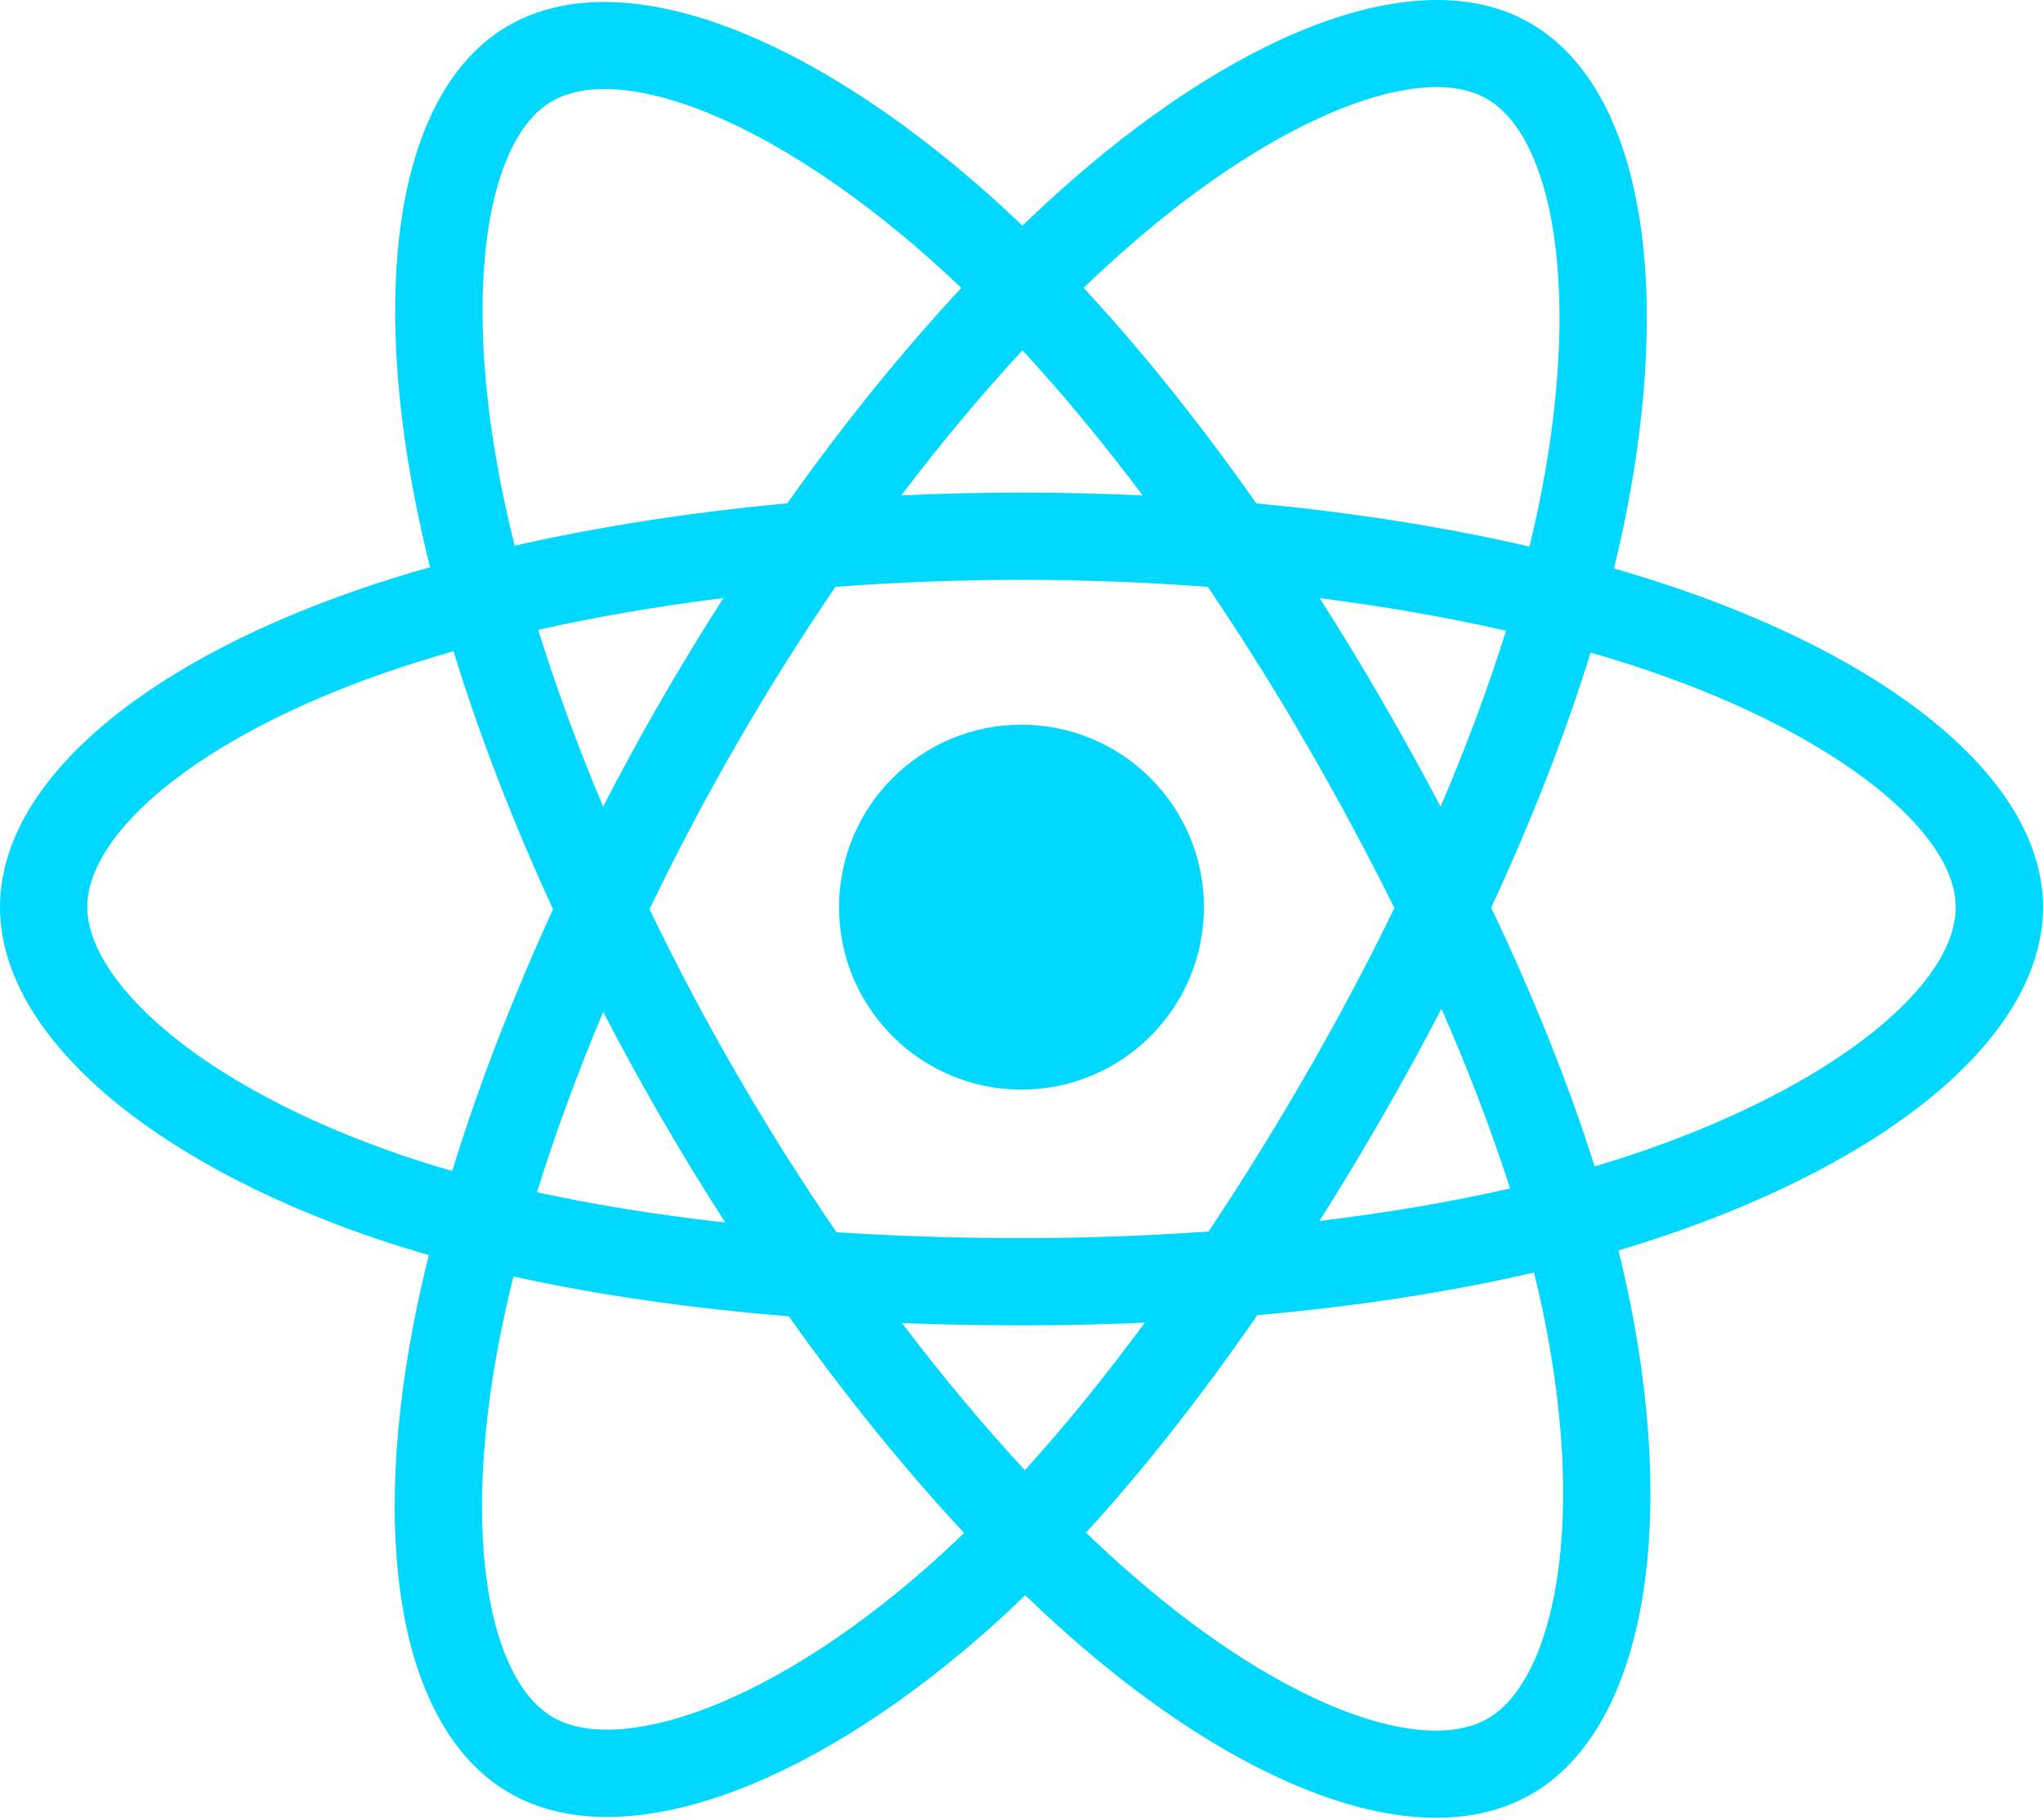
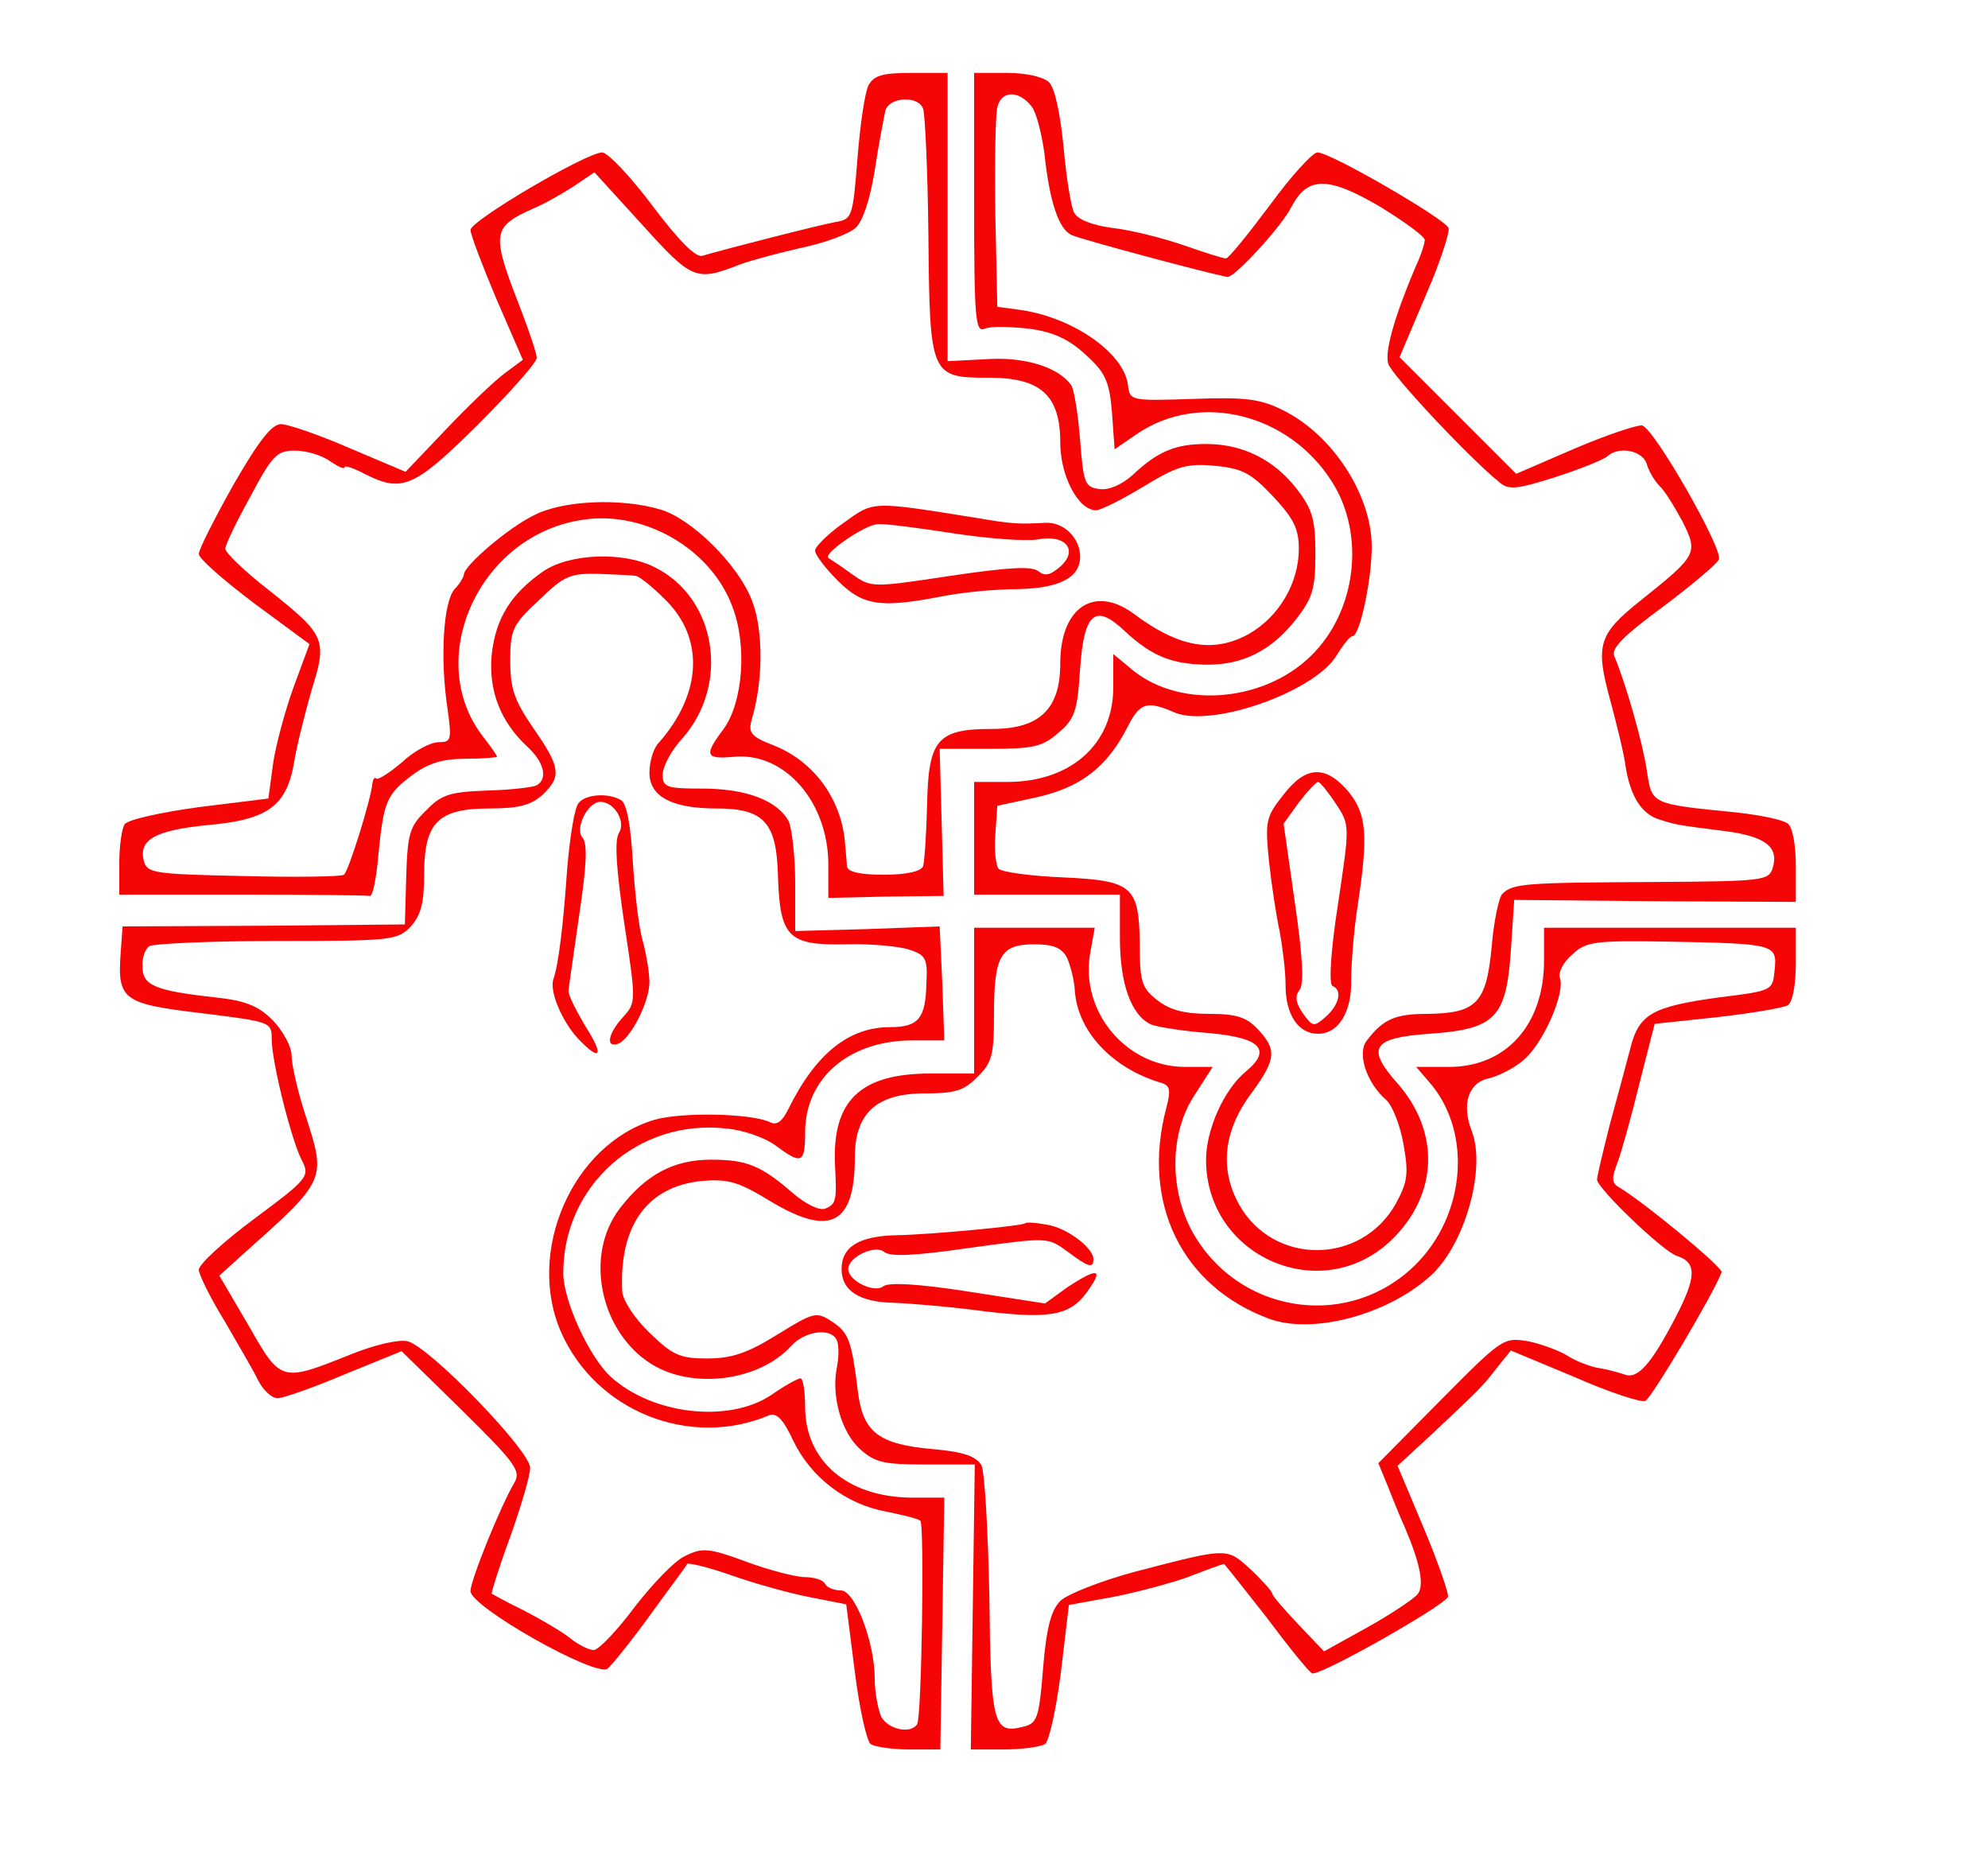
- <svg xmlns="http://www.w3.org/2000/svg" aria-hidden="true" role="img" class="iconify iconify--logos" width="35.93" height="32" preserveAspectRatio="xMidYMid meet" viewBox="0 0 256 228">
-   <path fill="#00D8FF" d="M210.483 73.824a171.49 171.49 0 0 0-8.24-2.597c.465-1.9.893-3.777 1.273-5.621c6.238-30.281 2.16-54.676-11.769-62.708c-13.355-7.7-35.196.329-57.254 19.526a171.23 171.23 0 0 0-6.375 5.848a155.866 155.866 0 0 0-4.241-3.917C100.759 3.829 77.587-4.822 63.673 3.233C50.33 10.957 46.379 33.89 51.995 62.588a170.974 170.974 0 0 0 1.892 8.48c-3.28.932-6.445 1.924-9.474 2.98C17.309 83.498 0 98.307 0 113.668c0 15.865 18.582 31.778 46.812 41.427a145.52 145.52 0 0 0 6.921 2.165a167.467 167.467 0 0 0-2.01 9.138c-5.354 28.2-1.173 50.591 12.134 58.266c13.744 7.926 36.812-.22 59.273-19.855a145.567 145.567 0 0 0 5.342-4.923a168.064 168.064 0 0 0 6.92 6.314c21.758 18.722 43.246 26.282 56.54 18.586c13.731-7.949 18.194-32.003 12.4-61.268a145.016 145.016 0 0 0-1.535-6.842c1.62-.48 3.21-.974 4.76-1.488c29.348-9.723 48.443-25.443 48.443-41.52c0-15.417-17.868-30.326-45.517-39.844Zm-6.365 70.984c-1.4.463-2.836.91-4.3 1.345c-3.24-10.257-7.612-21.163-12.963-32.432c5.106-11 9.31-21.767 12.459-31.957c2.619.758 5.16 1.557 7.61 2.4c23.69 8.156 38.14 20.213 38.14 29.504c0 9.896-15.606 22.743-40.946 31.14Zm-10.514 20.834c2.562 12.94 2.927 24.64 1.23 33.787c-1.524 8.219-4.59 13.698-8.382 15.893c-8.067 4.67-25.32-1.4-43.927-17.412a156.726 156.726 0 0 1-6.437-5.87c7.214-7.889 14.423-17.06 21.459-27.246c12.376-1.098 24.068-2.894 34.671-5.345a134.17 134.17 0 0 1 1.386 6.193ZM87.276 214.515c-7.882 2.783-14.16 2.863-17.955.675c-8.075-4.657-11.432-22.636-6.853-46.752a156.923 156.923 0 0 1 1.869-8.499c10.486 2.32 22.093 3.988 34.498 4.994c7.084 9.967 14.501 19.128 21.976 27.15a134.668 134.668 0 0 1-4.877 4.492c-9.933 8.682-19.886 14.842-28.658 17.94ZM50.35 144.747c-12.483-4.267-22.792-9.812-29.858-15.863c-6.35-5.437-9.555-10.836-9.555-15.216c0-9.322 13.897-21.212 37.076-29.293c2.813-.98 5.757-1.905 8.812-2.773c3.204 10.42 7.406 21.315 12.477 32.332c-5.137 11.18-9.399 22.249-12.634 32.792a134.718 134.718 0 0 1-6.318-1.979Zm12.378-84.26c-4.811-24.587-1.616-43.134 6.425-47.789c8.564-4.958 27.502 2.111 47.463 19.835a144.318 144.318 0 0 1 3.841 3.545c-7.438 7.987-14.787 17.08-21.808 26.988c-12.04 1.116-23.565 2.908-34.161 5.309a160.342 160.342 0 0 1-1.76-7.887Zm110.427 27.268a347.8 347.8 0 0 0-7.785-12.803c8.168 1.033 15.994 2.404 23.343 4.08c-2.206 7.072-4.956 14.465-8.193 22.045a381.151 381.151 0 0 0-7.365-13.322Zm-45.032-43.861c5.044 5.465 10.096 11.566 15.065 18.186a322.04 322.04 0 0 0-30.257-.006c4.974-6.559 10.069-12.652 15.192-18.18ZM82.802 87.83a323.167 323.167 0 0 0-7.227 13.238c-3.184-7.553-5.909-14.98-8.134-22.152c7.304-1.634 15.093-2.97 23.209-3.984a321.524 321.524 0 0 0-7.848 12.897Zm8.081 65.352c-8.385-.936-16.291-2.203-23.593-3.793c2.26-7.3 5.045-14.885 8.298-22.6a321.187 321.187 0 0 0 7.257 13.246c2.594 4.48 5.28 8.868 8.038 13.147Zm37.542 31.03c-5.184-5.592-10.354-11.779-15.403-18.433c4.902.192 9.899.29 14.978.29c5.218 0 10.376-.117 15.453-.343c-4.985 6.774-10.018 12.97-15.028 18.486Zm52.198-57.817c3.422 7.8 6.306 15.345 8.596 22.52c-7.422 1.694-15.436 3.058-23.88 4.071a382.417 382.417 0 0 0 7.859-13.026a347.403 347.403 0 0 0 7.425-13.565Zm-16.898 8.101a358.557 358.557 0 0 1-12.281 19.815a329.4 329.4 0 0 1-23.444.823c-7.967 0-15.716-.248-23.178-.732a310.202 310.202 0 0 1-12.513-19.846h.001a307.41 307.41 0 0 1-10.923-20.627a310.278 310.278 0 0 1 10.89-20.637l-.001.001a307.318 307.318 0 0 1 12.413-19.761c7.613-.576 15.42-.876 23.31-.876H128c7.926 0 15.743.303 23.354.883a329.357 329.357 0 0 1 12.335 19.695a358.489 358.489 0 0 1 11.036 20.54a329.472 329.472 0 0 1-11 20.722Zm22.56-122.124c8.572 4.944 11.906 24.881 6.52 51.026c-.344 1.668-.73 3.367-1.15 5.09c-10.622-2.452-22.155-4.275-34.23-5.408c-7.034-10.017-14.323-19.124-21.64-27.008a160.789 160.789 0 0 1 5.888-5.4c18.9-16.447 36.564-22.941 44.612-18.3ZM128 90.808c12.625 0 22.86 10.235 22.86 22.86s-10.235 22.86-22.86 22.86s-22.86-10.235-22.86-22.86s10.235-22.86 22.86-22.86Z" />
+ <svg xmlns="http://www.w3.org/2000/svg" version="1.0" width="300pt" height="280pt" viewBox="0 0 300 280" preserveAspectRatio="xMidYMid meet">
+   <g transform="translate(0,280) scale(0.1,-0.1)" fill="#f50505" stroke="none">
+     <path d="M1311 2672 c-6 -11 -13 -60 -17 -111 -7 -88 -8 -92 -33 -96 -27 -5 -175 -43 -201 -51 -10 -3 -35 22 -75 75 -33 44 -67 80 -76 81 -24 0 -199 -103 -199 -117 0 -7 18 -54 39 -104 l40 -92 -27 -20 c-15 -11 -55 -49 -89 -85 l-61 -64 -85 36 c-46 20 -93 36 -103 36 -14 0 -34 -26 -72 -92 -28 -50 -52 -97 -52 -104 0 -7 38 -40 83 -74 l84 -62 -24 -65 c-13 -36 -27 -88 -31 -116 l-7 -52 -105 -13 c-58 -8 -108 -19 -112 -26 -4 -6 -8 -32 -8 -58 l0 -48 185 0 c102 0 188 -1 193 -2 4 -2 10 26 13 62 8 81 12 91 52 121 23 17 45 24 79 24 27 0 48 2 48 3 0 2 -9 15 -20 29 -93 118 -6 308 152 329 92 13 191 -45 223 -131 23 -59 16 -145 -13 -185 -30 -40 -28 -46 16 -42 76 7 142 -68 142 -163 l0 -50 87 2 87 1 -3 111 -3 111 76 0 c65 0 79 3 103 24 25 21 29 33 33 98 6 84 23 98 68 55 40 -37 70 -49 121 -50 57 -1 101 22 138 70 24 31 28 46 28 97 0 51 -4 67 -28 98 -34 44 -81 68 -137 68 -46 0 -73 -11 -111 -47 -17 -15 -36 -23 -50 -21 -22 3 -24 9 -29 73 -3 39 -9 76 -13 83 -18 27 -69 44 -128 40 l-59 -3 0 218 0 217 -55 0 c-43 0 -56 -4 -64 -18z m82 -36 c3 -8 7 -94 8 -192 2 -212 3 -214 92 -214 78 0 107 -27 107 -98 0 -50 27 -102 54 -102 7 0 39 16 72 36 51 31 65 35 108 31 41 -4 54 -11 87 -46 31 -33 39 -49 39 -79 0 -52 -30 -103 -76 -129 -53 -29 -105 -20 -172 30 -60 45 -112 11 -112 -74 0 -69 -31 -99 -103 -99 -83 0 -96 -16 -98 -115 -1 -44 -4 -86 -6 -92 -3 -8 -25 -13 -59 -13 -36 0 -55 4 -56 13 0 6 -2 23 -3 37 -6 65 -47 121 -107 145 -34 13 -39 19 -34 38 18 59 18 136 1 180 -20 54 -91 124 -138 138 -60 18 -149 14 -192 -9 -39 -19 -105 -76 -105 -89 0 -3 -6 -14 -14 -22 -17 -19 -22 -104 -11 -178 7 -50 6 -53 -13 -53 -12 0 -37 -13 -55 -30 -19 -16 -36 -27 -39 -25 -3 3 -5 -1 -6 -7 -2 -24 -36 -133 -43 -138 -4 -3 -72 -4 -152 -2 -134 3 -145 4 -150 23 -8 32 17 46 97 54 91 8 119 29 130 96 4 24 16 72 26 107 24 77 22 83 -65 152 -36 28 -65 56 -65 62 0 6 17 41 38 79 33 62 40 69 67 69 17 0 41 -7 53 -16 12 -8 22 -13 22 -9 0 3 13 -1 30 -10 57 -29 75 -21 171 74 49 49 89 94 89 101 0 6 -11 39 -24 73 -45 115 -44 124 18 152 17 7 45 23 62 34 l31 21 72 -79 c76 -84 81 -86 148 -60 16 6 57 17 92 25 35 7 72 21 82 30 11 10 22 43 29 87 6 40 14 80 16 90 6 21 50 23 57 3z" />
+     <path d="M1273 2011 c-24 -17 -43 -36 -43 -42 0 -6 15 -26 34 -45 38 -38 64 -42 157 -24 30 6 81 11 114 11 63 1 95 17 95 49 0 28 -25 53 -53 51 -41 -2 -48 -2 -107 8 -156 25 -151 25 -197 -8z m167 -16 c52 -8 109 -12 126 -9 42 8 62 -16 34 -41 -15 -13 -23 -15 -33 -7 -10 8 -45 6 -133 -7 -119 -18 -119 -18 -149 3 -16 12 -32 22 -35 24 -9 6 56 51 75 51 11 1 63 -6 115 -14z" />
+     <path d="M1470 2494 c0 -177 2 -196 16 -190 9 4 39 3 67 0 37 -5 60 -16 85 -39 30 -27 36 -40 40 -87 l4 -56 35 24 c94 63 228 30 293 -73 51 -80 37 -197 -33 -264 -74 -71 -203 -79 -274 -15 l-23 19 0 -50 c0 -86 -64 -143 -160 -143 l-50 0 0 -85 0 -85 110 0 110 0 0 -65 c0 -70 17 -117 47 -131 10 -4 49 -10 88 -13 77 -7 95 -25 55 -58 -33 -27 -60 -88 -60 -133 0 -147 174 -222 279 -122 71 68 75 163 10 237 -48 54 -38 69 48 75 100 7 116 24 123 126 l5 76 213 -2 212 -1 0 54 c0 32 -5 59 -12 64 -7 6 -42 13 -78 17 -130 13 -127 12 -135 64 -6 41 -32 132 -49 172 -5 12 16 32 73 74 44 33 82 65 85 72 6 16 -98 198 -116 202 -7 1 -53 -14 -102 -35 l-88 -38 -88 88 -88 88 39 92 c22 50 37 97 35 103 -6 14 -178 114 -198 114 -7 0 -40 -36 -72 -80 -33 -44 -62 -80 -66 -80 -4 0 -33 9 -64 20 -32 11 -80 23 -107 26 -31 4 -53 13 -58 23 -5 9 -12 54 -16 99 -5 50 -13 89 -22 98 -9 8 -34 14 -64 14 l-49 0 0 -196z m87 145 c7 -9 15 -41 19 -70 8 -75 22 -116 42 -124 16 -7 199 -56 234 -63 10 -2 82 76 97 106 24 46 55 46 132 1 38 -23 69 -46 69 -51 0 -6 -6 -24 -14 -41 -31 -73 -47 -128 -41 -146 5 -17 124 -144 168 -179 14 -12 27 -10 84 8 37 12 72 26 78 31 17 16 53 10 60 -11 3 -11 12 -26 19 -33 8 -7 23 -32 35 -54 24 -48 22 -51 -63 -119 -64 -51 -69 -67 -46 -151 10 -37 21 -82 23 -99 7 -44 23 -71 49 -80 28 -9 29 -9 100 -18 62 -8 83 -24 73 -56 -6 -19 -14 -20 -183 -21 -190 -1 -209 -2 -225 -18 -5 -5 -13 -42 -16 -80 -8 -85 -23 -100 -97 -101 -49 0 -67 -8 -92 -41 -14 -19 0 -63 30 -89 9 -8 21 -38 26 -67 8 -45 6 -57 -12 -90 -52 -92 -184 -93 -236 -1 -30 54 -24 112 19 169 37 51 38 65 9 96 -17 18 -32 23 -73 23 -38 0 -60 6 -79 21 -23 18 -26 28 -26 82 -1 90 -10 98 -116 103 -49 2 -92 8 -97 13 -4 4 -7 28 -5 51 l3 44 60 13 c66 15 105 45 136 105 19 38 30 41 71 23 56 -24 212 31 245 86 10 16 20 29 24 29 11 0 29 85 29 135 0 78 -59 169 -134 206 -34 17 -56 20 -136 17 -95 -3 -95 -3 -98 22 -7 49 -86 103 -167 113 l-30 4 -3 139 c-1 76 0 149 3 162 6 26 33 26 52 1z" />
+     <path d="M1937 1601 c-27 -34 -28 -40 -22 -101 4 -36 11 -83 16 -105 4 -22 9 -59 9 -82 0 -44 19 -73 49 -73 31 0 51 33 50 81 0 24 4 76 10 114 16 105 13 136 -13 169 -35 42 -65 41 -99 -3z m79 -14 c21 -32 21 -32 3 -152 -11 -71 -14 -121 -8 -123 15 -6 10 -28 -10 -46 -18 -16 -20 -16 -35 5 -11 16 -12 26 -5 35 7 8 5 50 -7 132 l-17 119 23 32 c13 17 26 31 29 31 3 0 15 -15 27 -33z" />
+     <path d="M820 1938 c-49 -34 -72 -71 -78 -126 -5 -54 13 -101 54 -139 25 -23 31 -48 14 -58 -5 -3 -39 -7 -75 -8 -56 -2 -69 -6 -92 -30 -25 -24 -28 -35 -30 -100 l-2 -72 -213 -2 -213 -1 -3 -41 c-5 -70 4 -76 123 -90 103 -13 105 -13 105 -39 0 -34 29 -150 45 -182 13 -25 11 -28 -71 -89 -46 -34 -84 -69 -84 -77 0 -7 17 -42 38 -76 20 -35 44 -75 51 -90 8 -16 21 -28 30 -28 8 0 54 16 101 36 l86 35 91 -89 c79 -78 89 -91 80 -108 -22 -37 -67 -149 -67 -165 0 -24 190 -131 207 -117 7 6 36 42 65 82 28 39 54 73 55 76 2 2 32 -5 66 -17 34 -12 87 -27 118 -33 l56 -11 13 -102 c7 -56 18 -105 24 -109 6 -4 32 -8 58 -8 l47 0 3 190 3 190 -50 0 c-96 1 -159 55 -160 135 0 25 -3 45 -7 45 -4 0 -24 -11 -44 -25 -64 -43 -180 -30 -243 28 -32 30 -71 114 -71 156 0 132 113 233 246 218 25 -2 59 -14 75 -26 39 -29 44 -27 44 22 1 81 67 137 162 137 l48 0 -3 86 -4 86 -109 -4 -109 -3 0 73 c0 40 -5 82 -10 93 -17 31 -64 49 -130 49 -54 0 -60 2 -60 21 0 12 13 37 30 55 72 82 51 212 -42 258 -47 24 -128 21 -168 -6z m139 -7 c5 0 25 -16 44 -35 60 -58 57 -142 -9 -217 -8 -8 -14 -29 -14 -45 0 -36 34 -54 101 -54 72 0 91 -21 93 -102 3 -92 15 -105 103 -103 38 1 80 -3 95 -8 25 -8 28 -14 26 -50 -1 -54 -12 -67 -55 -67 -62 0 -112 -40 -153 -123 -10 -20 -18 -26 -29 -20 -29 13 -134 15 -174 3 -123 -37 -194 -199 -140 -321 53 -119 194 -175 313 -125 12 5 22 -6 37 -38 27 -56 80 -96 140 -107 25 -5 49 -11 52 -14 6 -7 2 -296 -5 -307 -10 -15 -43 -8 -54 11 -5 11 -10 37 -10 58 0 55 -30 133 -51 133 -10 0 -21 4 -24 10 -3 6 -17 10 -30 10 -13 0 -53 10 -88 23 -57 21 -67 22 -93 9 -16 -7 -50 -43 -77 -78 -26 -35 -54 -64 -61 -64 -7 0 -24 8 -37 19 -13 10 -44 28 -69 41 -25 12 -46 24 -48 25 -1 1 11 40 28 86 16 45 30 92 30 104 0 26 -152 183 -185 191 -13 3 -49 -5 -86 -20 -105 -42 -105 -42 -154 44 l-44 75 32 29 c131 117 130 114 97 216 -11 34 -20 74 -20 87 0 14 -13 37 -28 53 -22 22 -41 30 -88 35 -90 10 -109 18 -109 46 -1 13 4 27 10 31 5 4 92 8 192 8 174 0 183 1 203 22 15 17 20 35 20 78 0 79 21 100 99 100 44 0 62 5 79 20 30 28 28 42 -13 101 -29 42 -35 60 -35 102 0 46 3 54 43 91 38 37 47 41 90 40 26 -1 51 -2 56 -3z" />
+     <path d="M873 1588 c-6 -7 -13 -51 -17 -98 -6 -86 -13 -145 -21 -168 -6 -18 13 -63 37 -89 35 -37 40 -26 11 19 -14 24 -26 47 -25 53 0 5 8 57 16 114 11 73 13 108 5 117 -12 14 8 54 27 54 21 0 39 -30 28 -47 -7 -11 -4 -55 8 -136 18 -119 18 -120 -2 -142 -22 -24 -27 -47 -7 -40 19 8 47 63 47 93 0 15 -5 43 -10 62 -6 19 -12 73 -15 119 -3 54 -9 87 -17 93 -19 12 -54 10 -65 -4z" />
+     <path d="M1470 1290 l0 -110 -66 0 c-106 0 -148 -41 -144 -137 3 -55 2 -60 -15 -67 -9 -3 -29 7 -48 23 -48 42 -70 51 -124 51 -57 0 -99 -23 -138 -74 -54 -71 -29 -187 49 -235 62 -38 162 -25 210 28 21 23 61 28 69 8 3 -7 3 -25 0 -40 -9 -44 7 -98 34 -123 23 -21 36 -24 100 -24 l74 0 -3 -215 -3 -215 50 0 c28 0 55 4 62 8 6 4 17 53 24 109 l12 101 66 12 c36 7 89 21 116 31 28 11 51 19 52 19 1 0 29 -36 63 -79 33 -44 64 -83 70 -86 9 -6 195 99 205 115 2 4 -14 50 -36 103 l-40 95 52 48 c71 67 75 70 98 100 l21 26 96 -40 c52 -23 101 -39 107 -36 9 4 102 160 115 194 3 7 -121 109 -156 129 -10 6 -10 14 -1 37 6 16 21 70 33 119 l23 90 94 10 c52 6 100 14 107 18 7 5 12 30 12 63 l0 54 -190 0 -190 0 0 -50 c0 -96 -57 -160 -143 -160 l-50 0 19 -22 c69 -78 55 -211 -29 -285 -102 -90 -260 -62 -327 57 -36 65 -35 151 3 208 l27 42 -42 0 c-88 0 -158 83 -143 171 l7 39 -91 0 -91 0 0 -110z m140 65 c5 -11 11 -33 12 -50 4 -61 56 -117 130 -139 14 -4 15 -11 8 -38 -38 -143 23 -269 155 -318 65 -24 177 5 243 64 52 46 85 162 63 219 -16 41 -5 74 27 80 15 4 39 16 53 29 29 26 61 100 53 122 -3 8 5 24 18 35 21 20 32 22 148 20 159 -3 162 -4 158 -43 -3 -31 -3 -31 -83 -41 -102 -14 -122 -25 -135 -78 -6 -23 -20 -75 -31 -115 -10 -40 -19 -77 -19 -82 0 -13 99 -108 120 -115 31 -10 30 -32 -1 -92 -38 -73 -58 -95 -78 -87 -9 3 -27 8 -41 10 -14 3 -34 11 -46 19 -12 7 -38 17 -58 21 -37 6 -39 5 -132 -89 l-94 -95 16 -39 c8 -21 19 -47 24 -58 23 -54 30 -88 19 -101 -6 -7 -40 -30 -76 -50 l-65 -36 -39 41 c-21 22 -39 43 -39 46 0 3 -15 20 -32 36 -37 34 -34 34 -176 -3 -52 -14 -102 -34 -112 -44 -14 -14 -21 -41 -26 -102 -6 -76 -9 -83 -31 -88 -44 -11 -48 5 -50 197 -2 99 -7 188 -12 198 -8 13 -26 20 -71 24 -83 7 -107 25 -115 84 -10 81 -14 92 -40 109 -23 15 -27 14 -82 -20 -45 -28 -69 -36 -106 -36 -41 0 -52 5 -87 39 -23 22 -40 49 -41 62 -5 100 38 159 121 167 39 3 54 -1 103 -31 90 -54 127 -35 127 67 0 66 33 96 105 96 46 0 60 4 80 25 22 21 25 33 25 95 0 88 10 105 61 105 28 0 41 -5 49 -20z" />
+     <path d="M1547 954 c-4 -4 -143 -17 -193 -18 -57 -1 -84 -17 -84 -51 0 -33 27 -50 79 -51 25 -1 87 -6 138 -13 102 -12 131 -6 158 36 20 29 9 29 -35 0 l-33 -24 -116 18 c-77 12 -120 14 -128 8 -13 -11 -53 8 -53 26 0 18 40 37 54 26 9 -8 47 -6 130 6 117 16 117 16 146 -5 32 -24 40 -27 40 -12 0 17 -41 48 -71 52 -16 3 -30 4 -32 2z" />
+   </g>
</svg>
